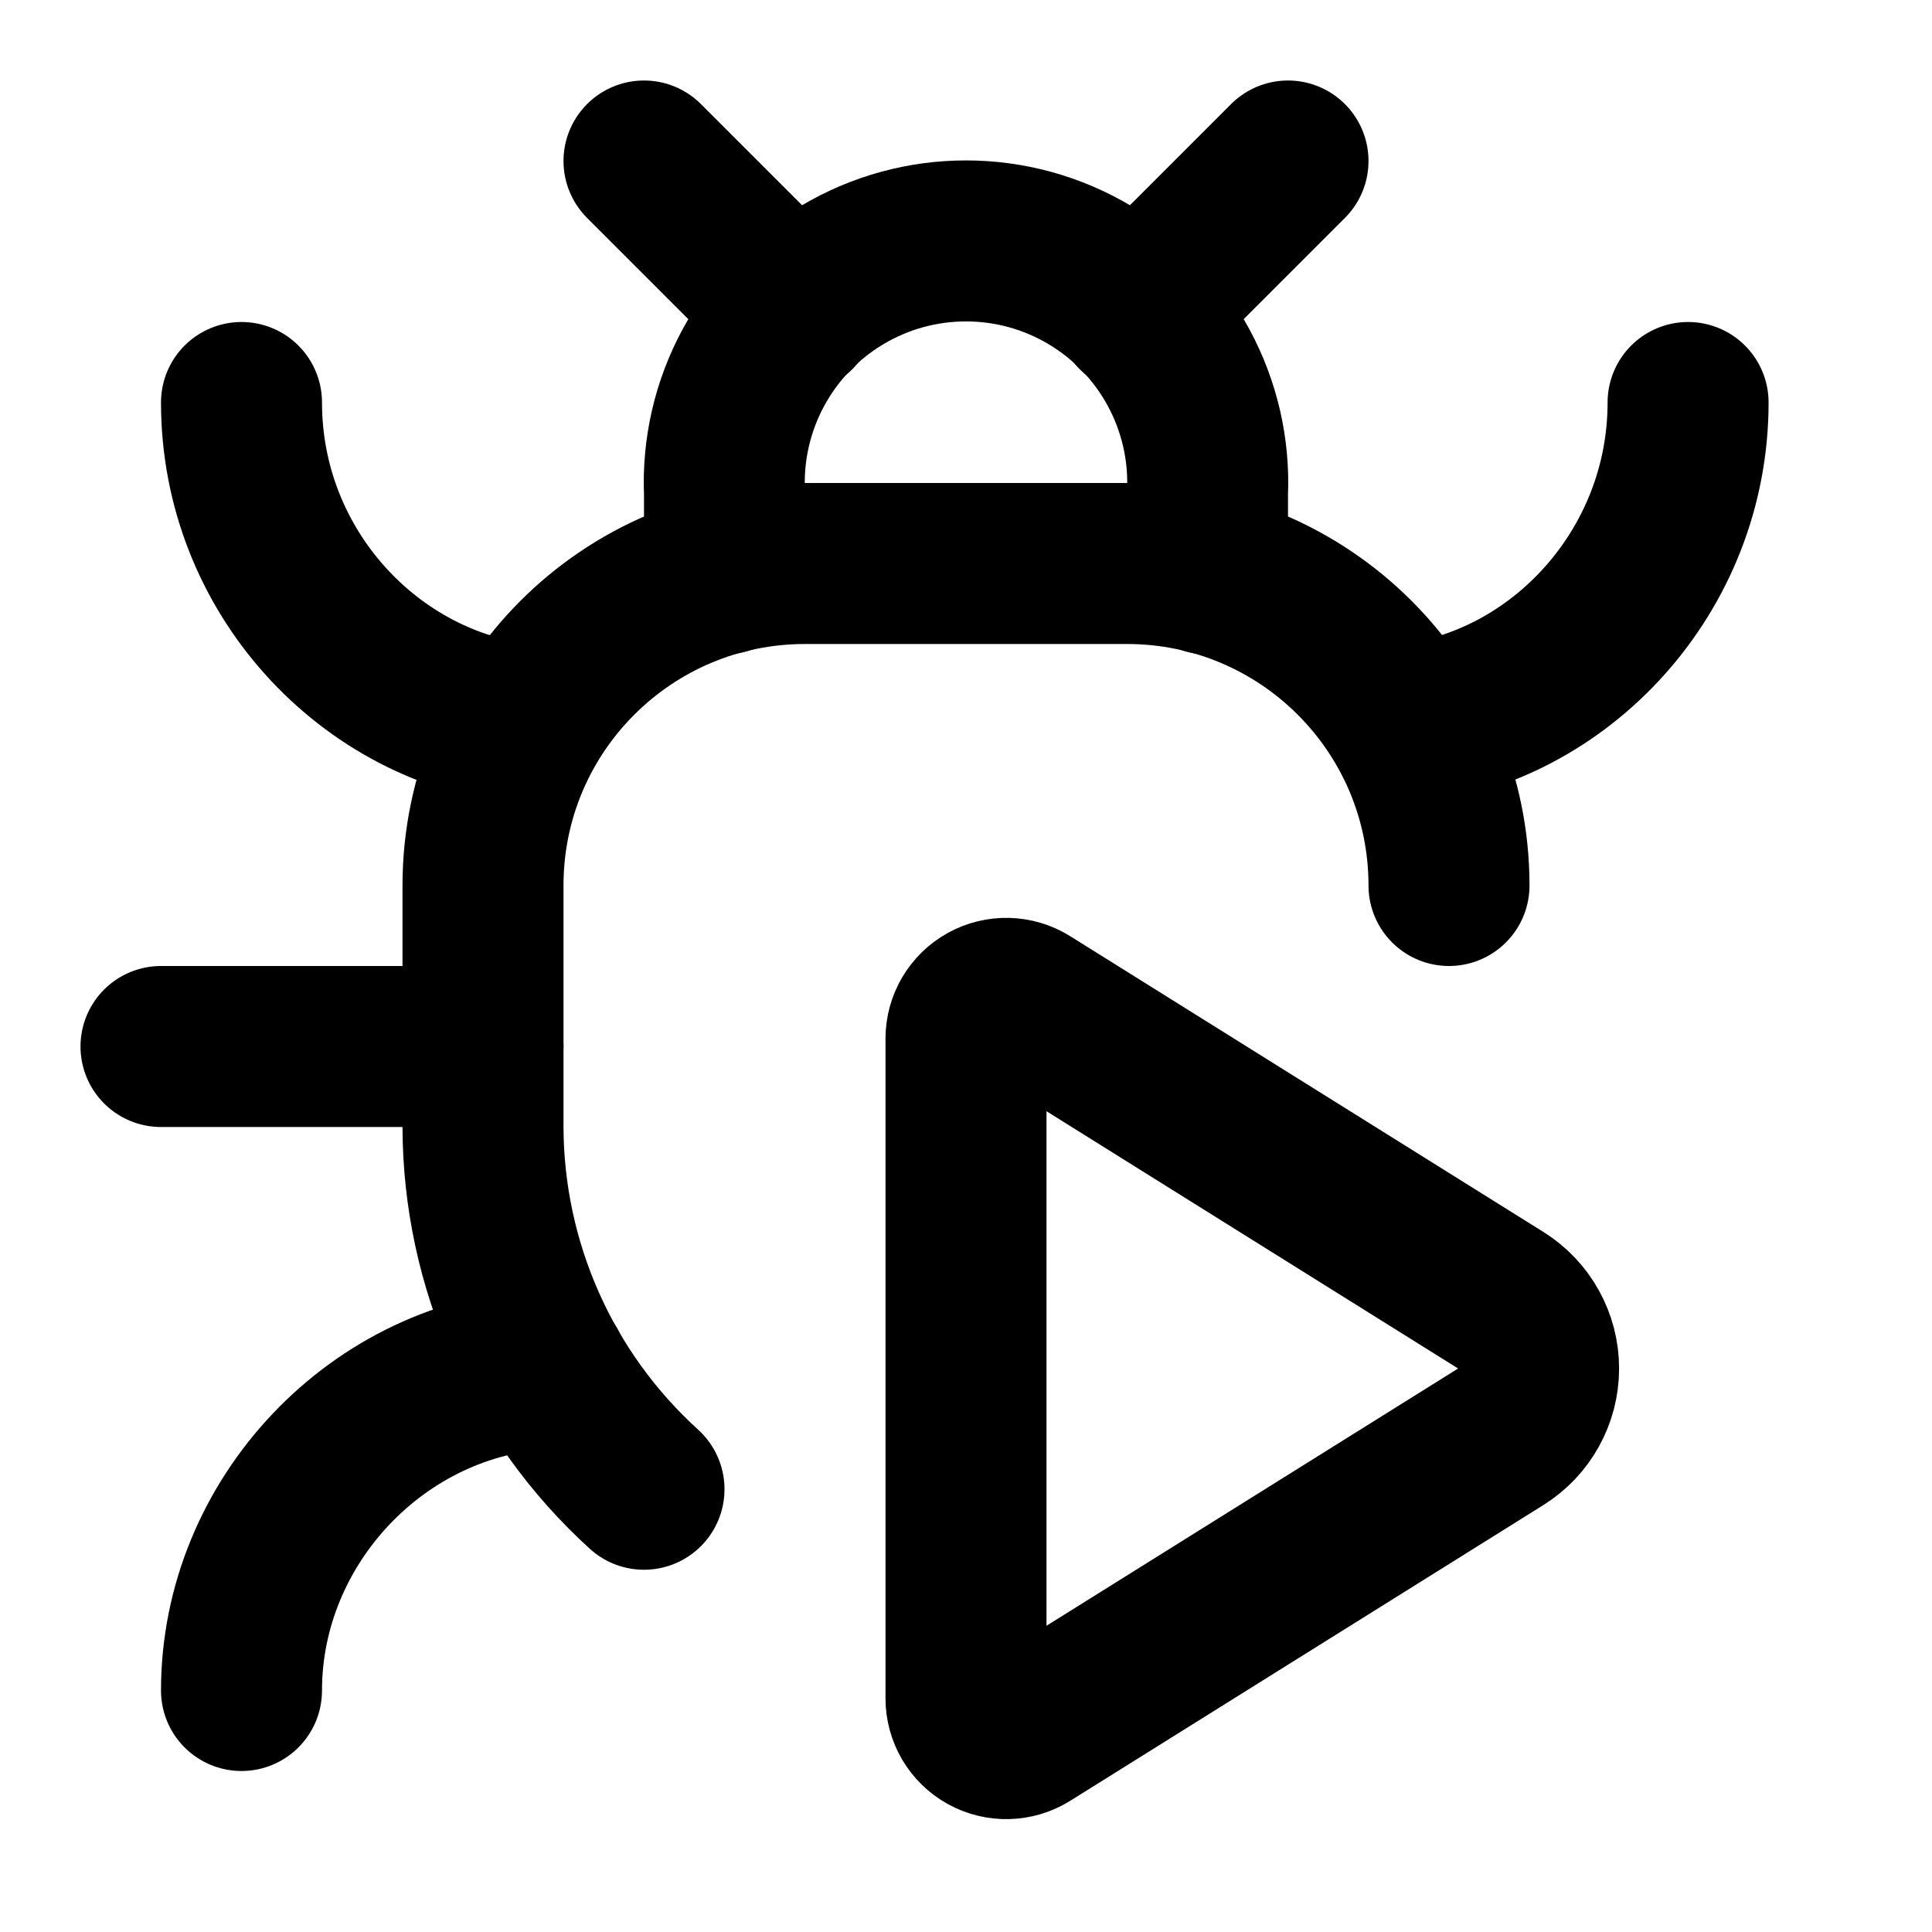
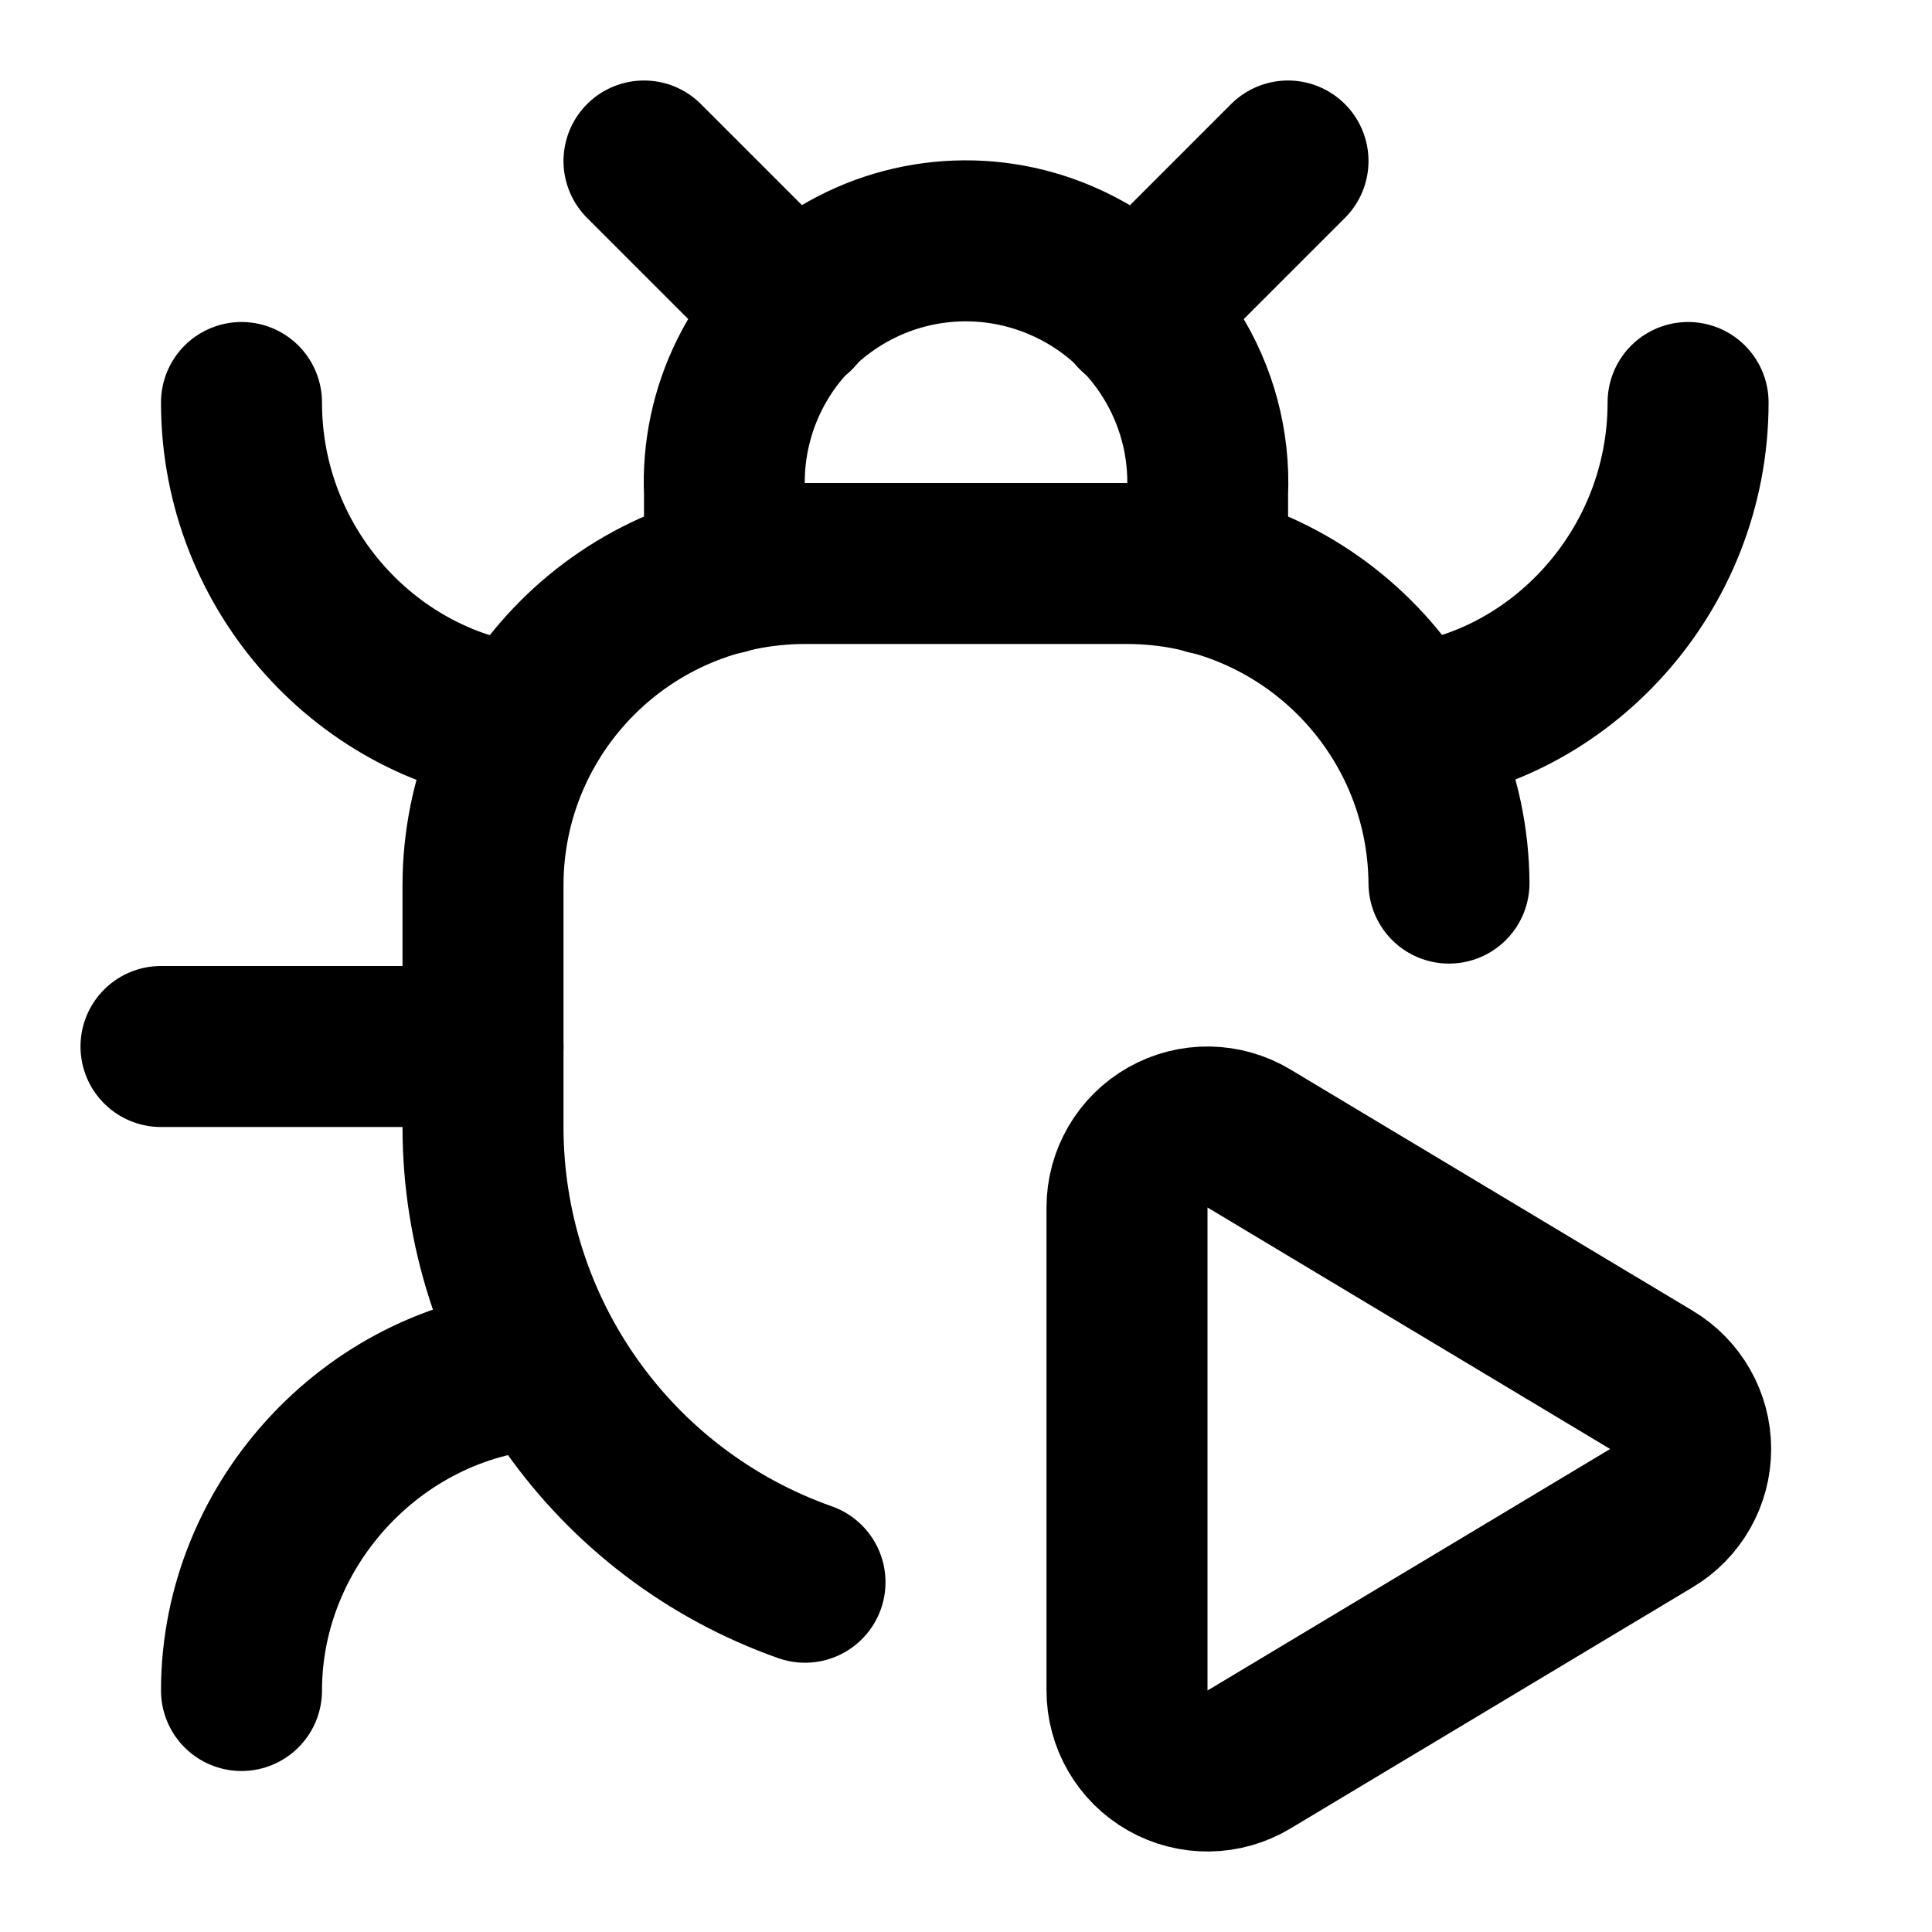
<svg xmlns="http://www.w3.org/2000/svg" width="24" height="24" viewBox="0 0 24 24" fill="none" stroke="currentColor" stroke-width="2" stroke-linecap="round" stroke-linejoin="round">
-   <path d="M12.765 21.522a.5.5 0 0 1-.765-.424v-8.196a.5.5 0 0 1 .765-.424l5.878 3.674a1 1 0 0 1 0 1.696z" />
+   <path d="M10 19.655A6 6 0 0 1 6 14v-3a4 4 0 0 1 4-4h4a4 4 0 0 1 4 3.97" />
+   <path d="M14 15.003a1 1 0 0 1 1.517-.859l4.997 2.997a1 1 0 0 1 0 1.718l-4.997 2.997a1 1 0 0 1-1.517-.86z" />
  <path d="M14.12 3.88 16 2" />
-   <path d="M18 11a4 4 0 0 0-4-4h-4a4 4 0 0 0-4 4v3a6.1 6.1 0 0 0 2 4.5" />
  <path d="M20.97 5c0 2.1-1.6 3.8-3.5 4" />
  <path d="M3 21c0-2.1 1.7-3.9 3.8-4" />
  <path d="M6 13H2" />
  <path d="M6.53 9C4.6 8.8 3 7.1 3 5" />
  <path d="m8 2 1.88 1.88" />
-   <path d="M9 7.13v-1a3.003 3.003 0 1 1 6 0v1" />
+   <path d="M9 7.13v-1a3 3 0 0 1 4.18-2.895 3 3 0 0 1 1.821 2.896v1" />
</svg>
